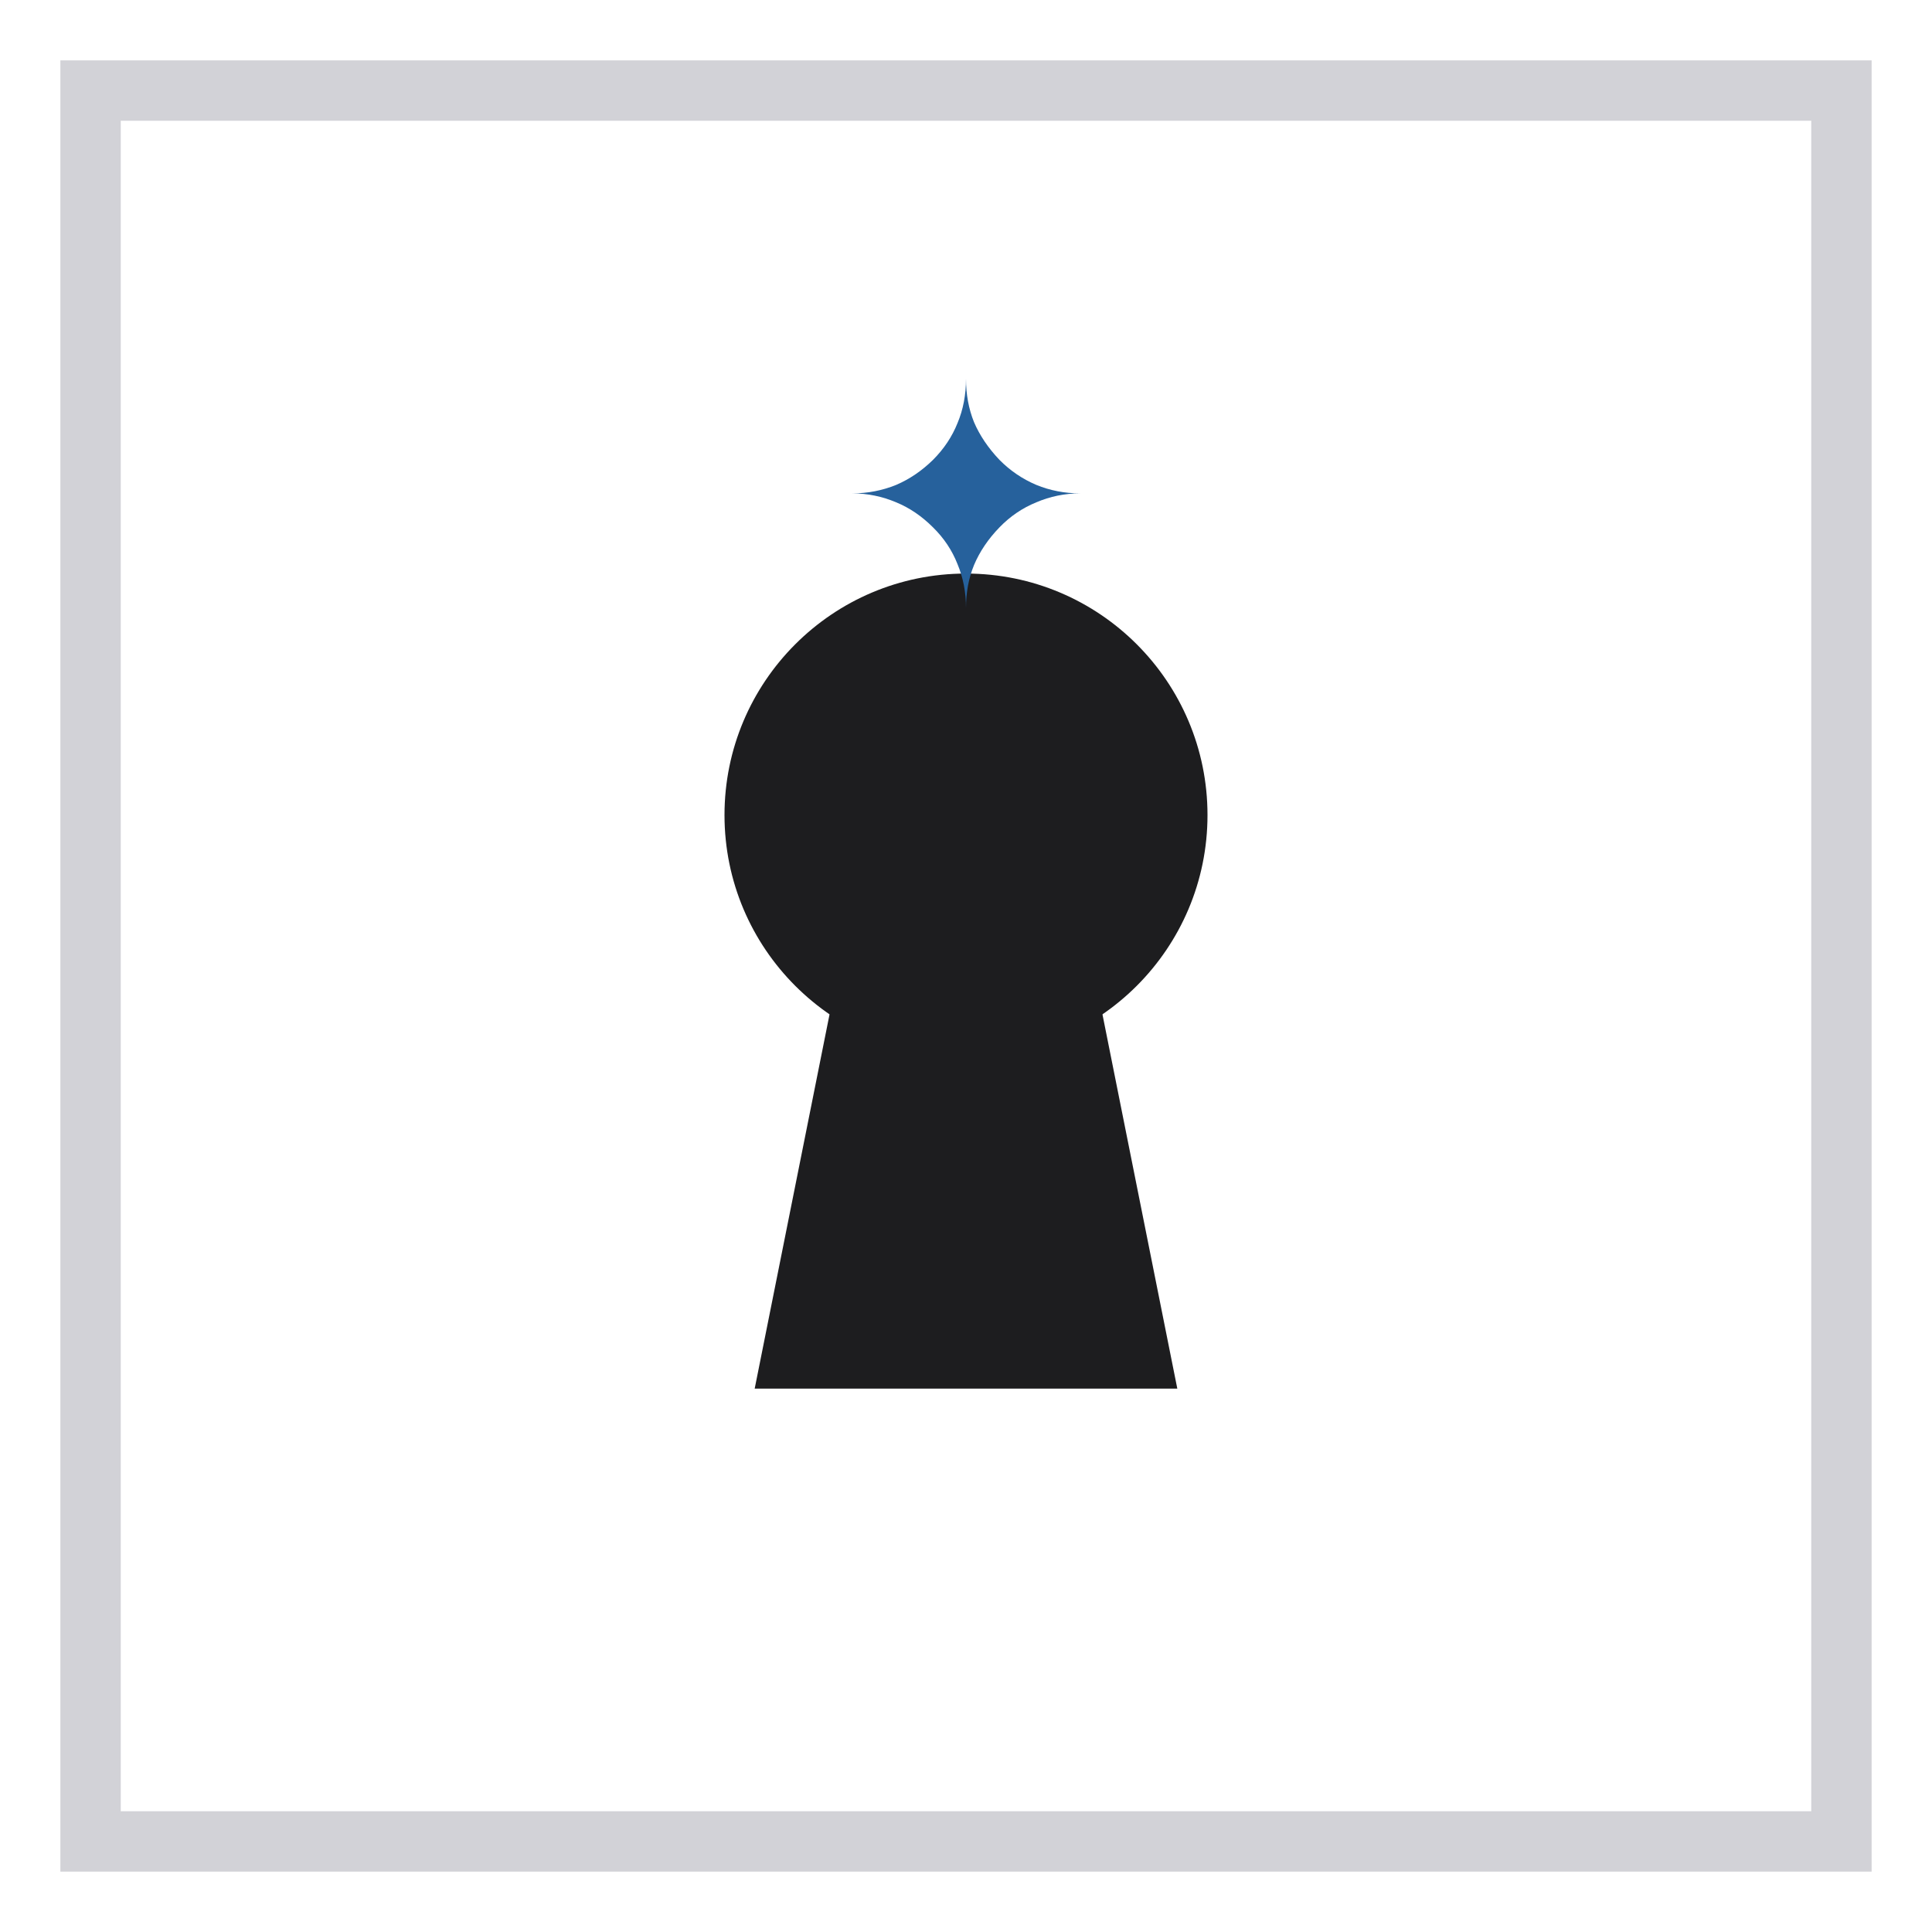
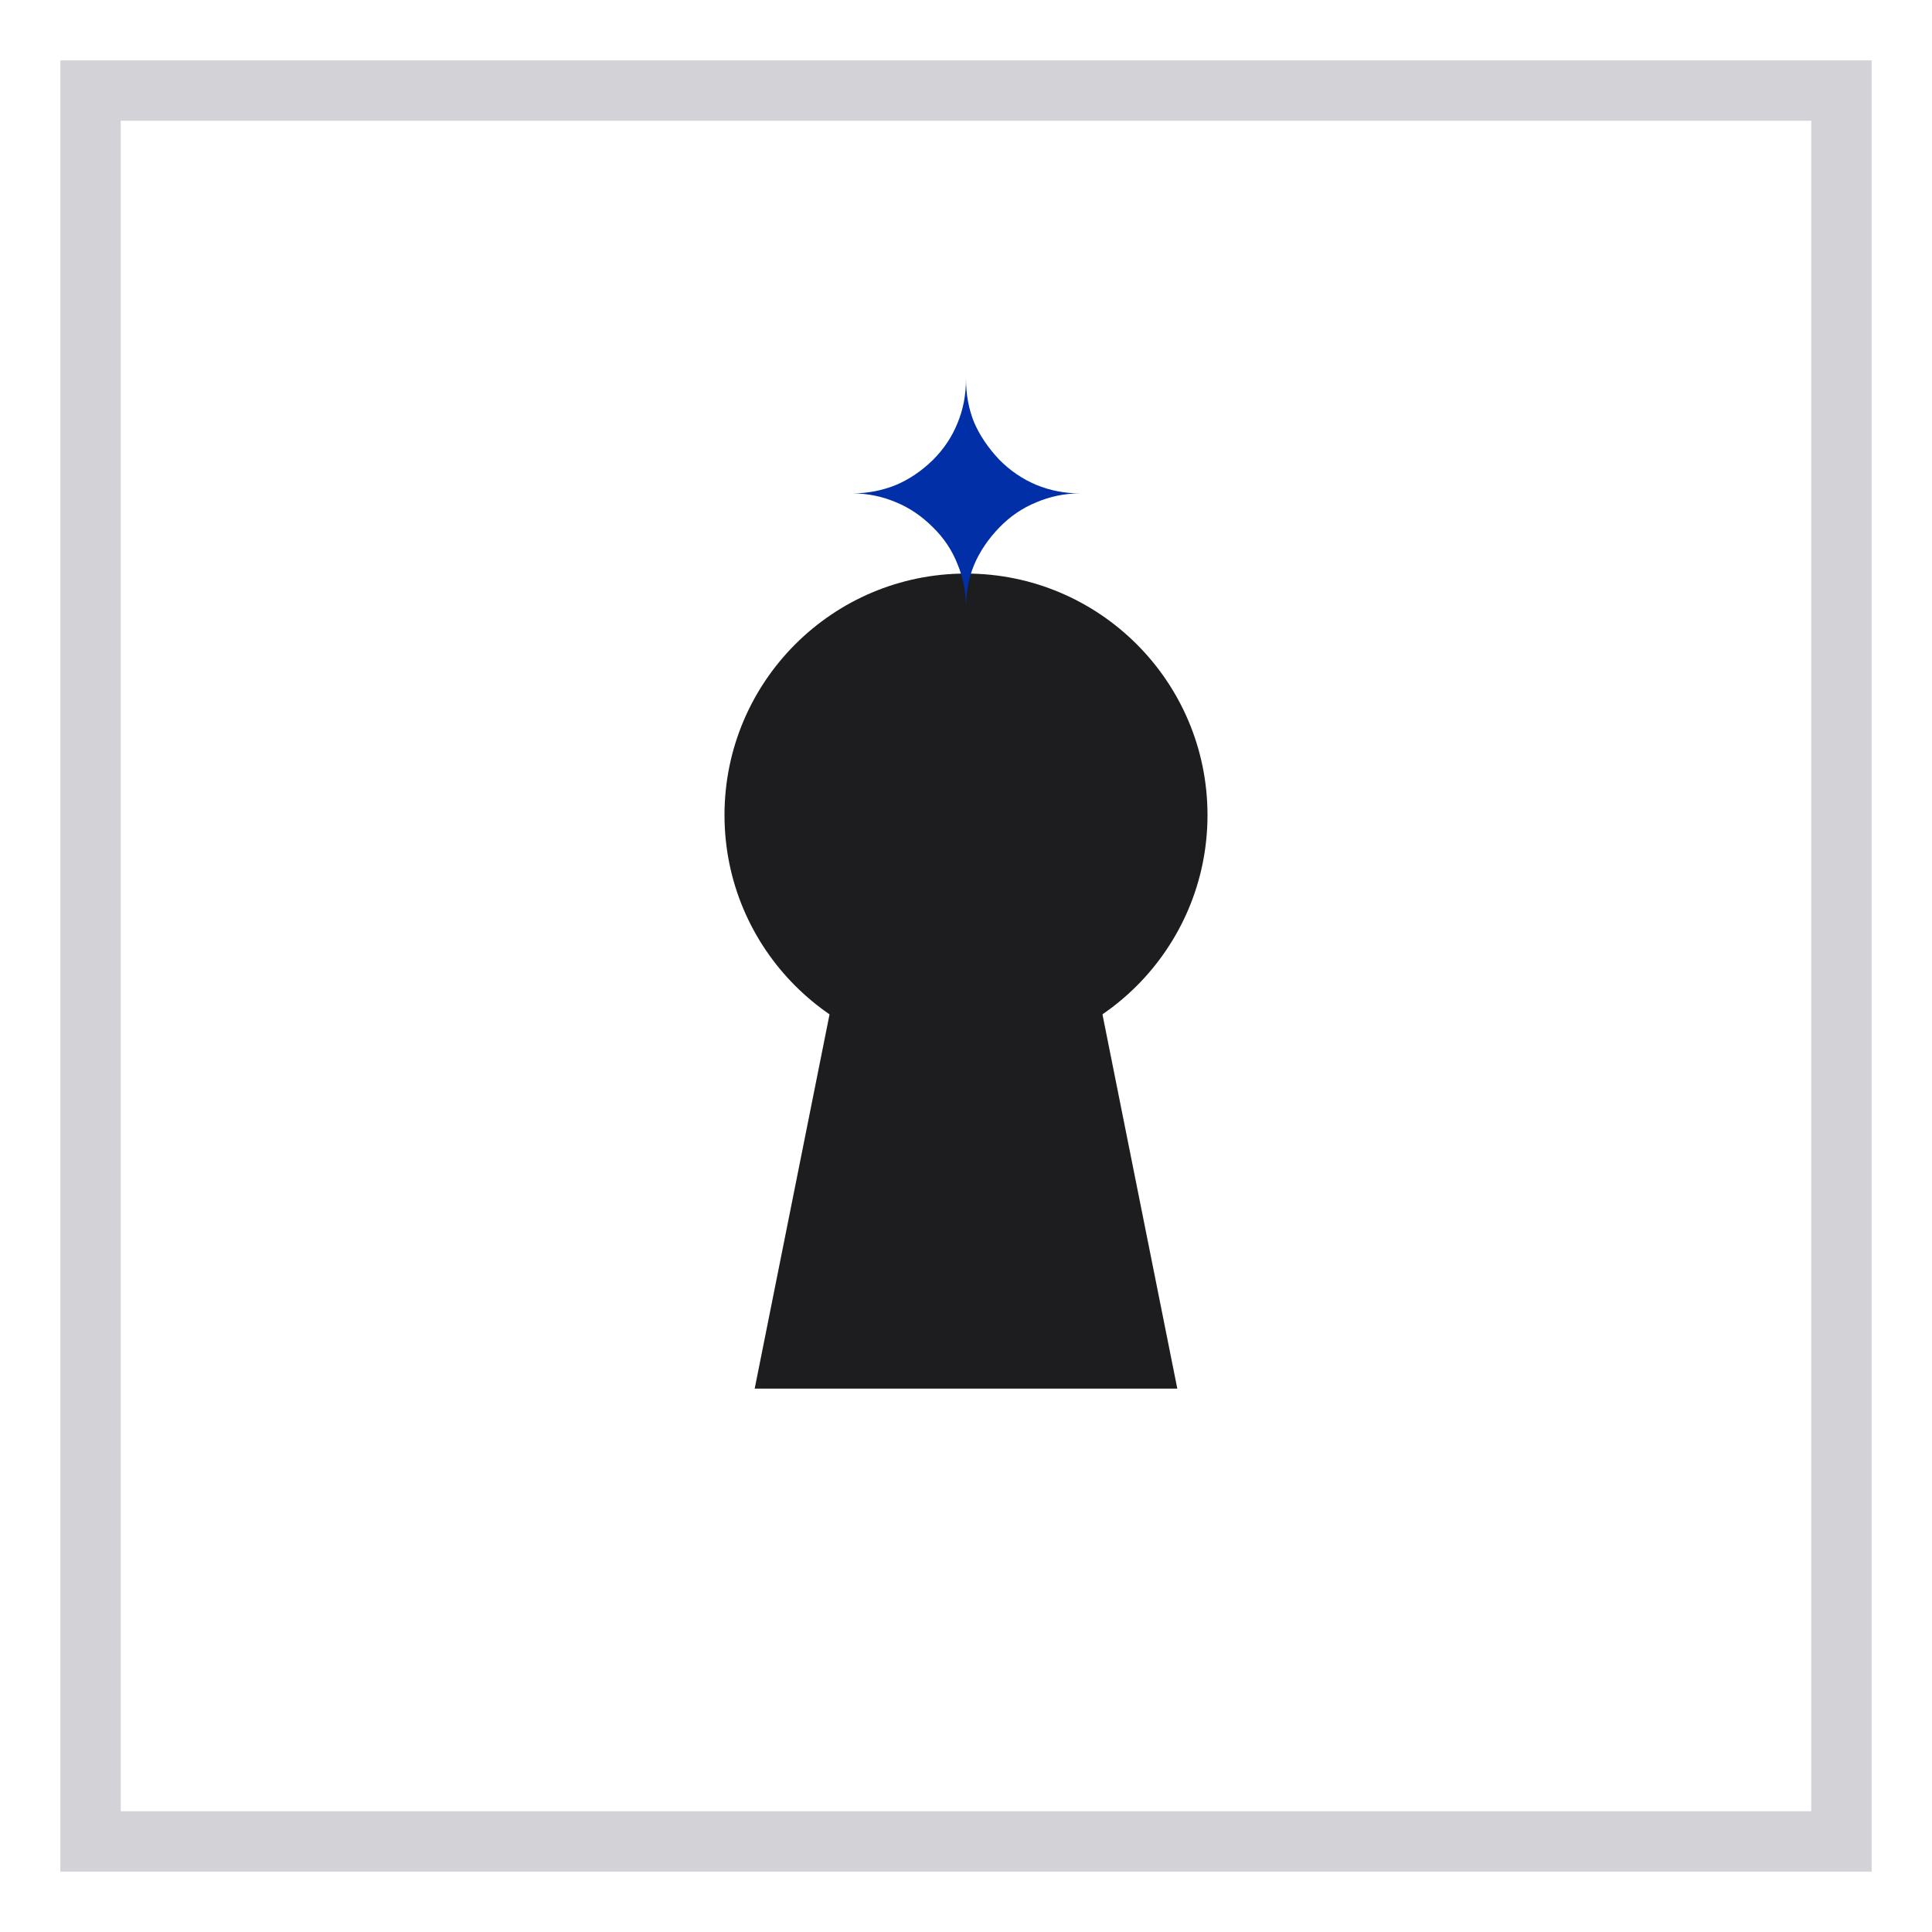
<svg xmlns="http://www.w3.org/2000/svg" viewBox="0 0 64 64" width="64" height="64">
  <rect width="64" height="64" fill="#ffffff" />
  <rect x="3" y="3" width="58" height="58" fill="none" stroke="#d2d2d7" stroke-width="2" />
  <circle cx="32" cy="27" r="8" fill="#1d1d1f" />
  <path d="M28 31 L25 46 L39 46 L36 31 Z" fill="#1d1d1f" />
-   <text x="32" y="20" font-family="Helvetica, Arial, sans-serif" font-size="10" fill="#26619c" text-anchor="middle">✦</text>
+   <text x="32" y="20" font-family="Helvetica, Arial, sans-serif" font-size="10" fill="#002fa7" text-anchor="middle">✦</text>
</svg>
